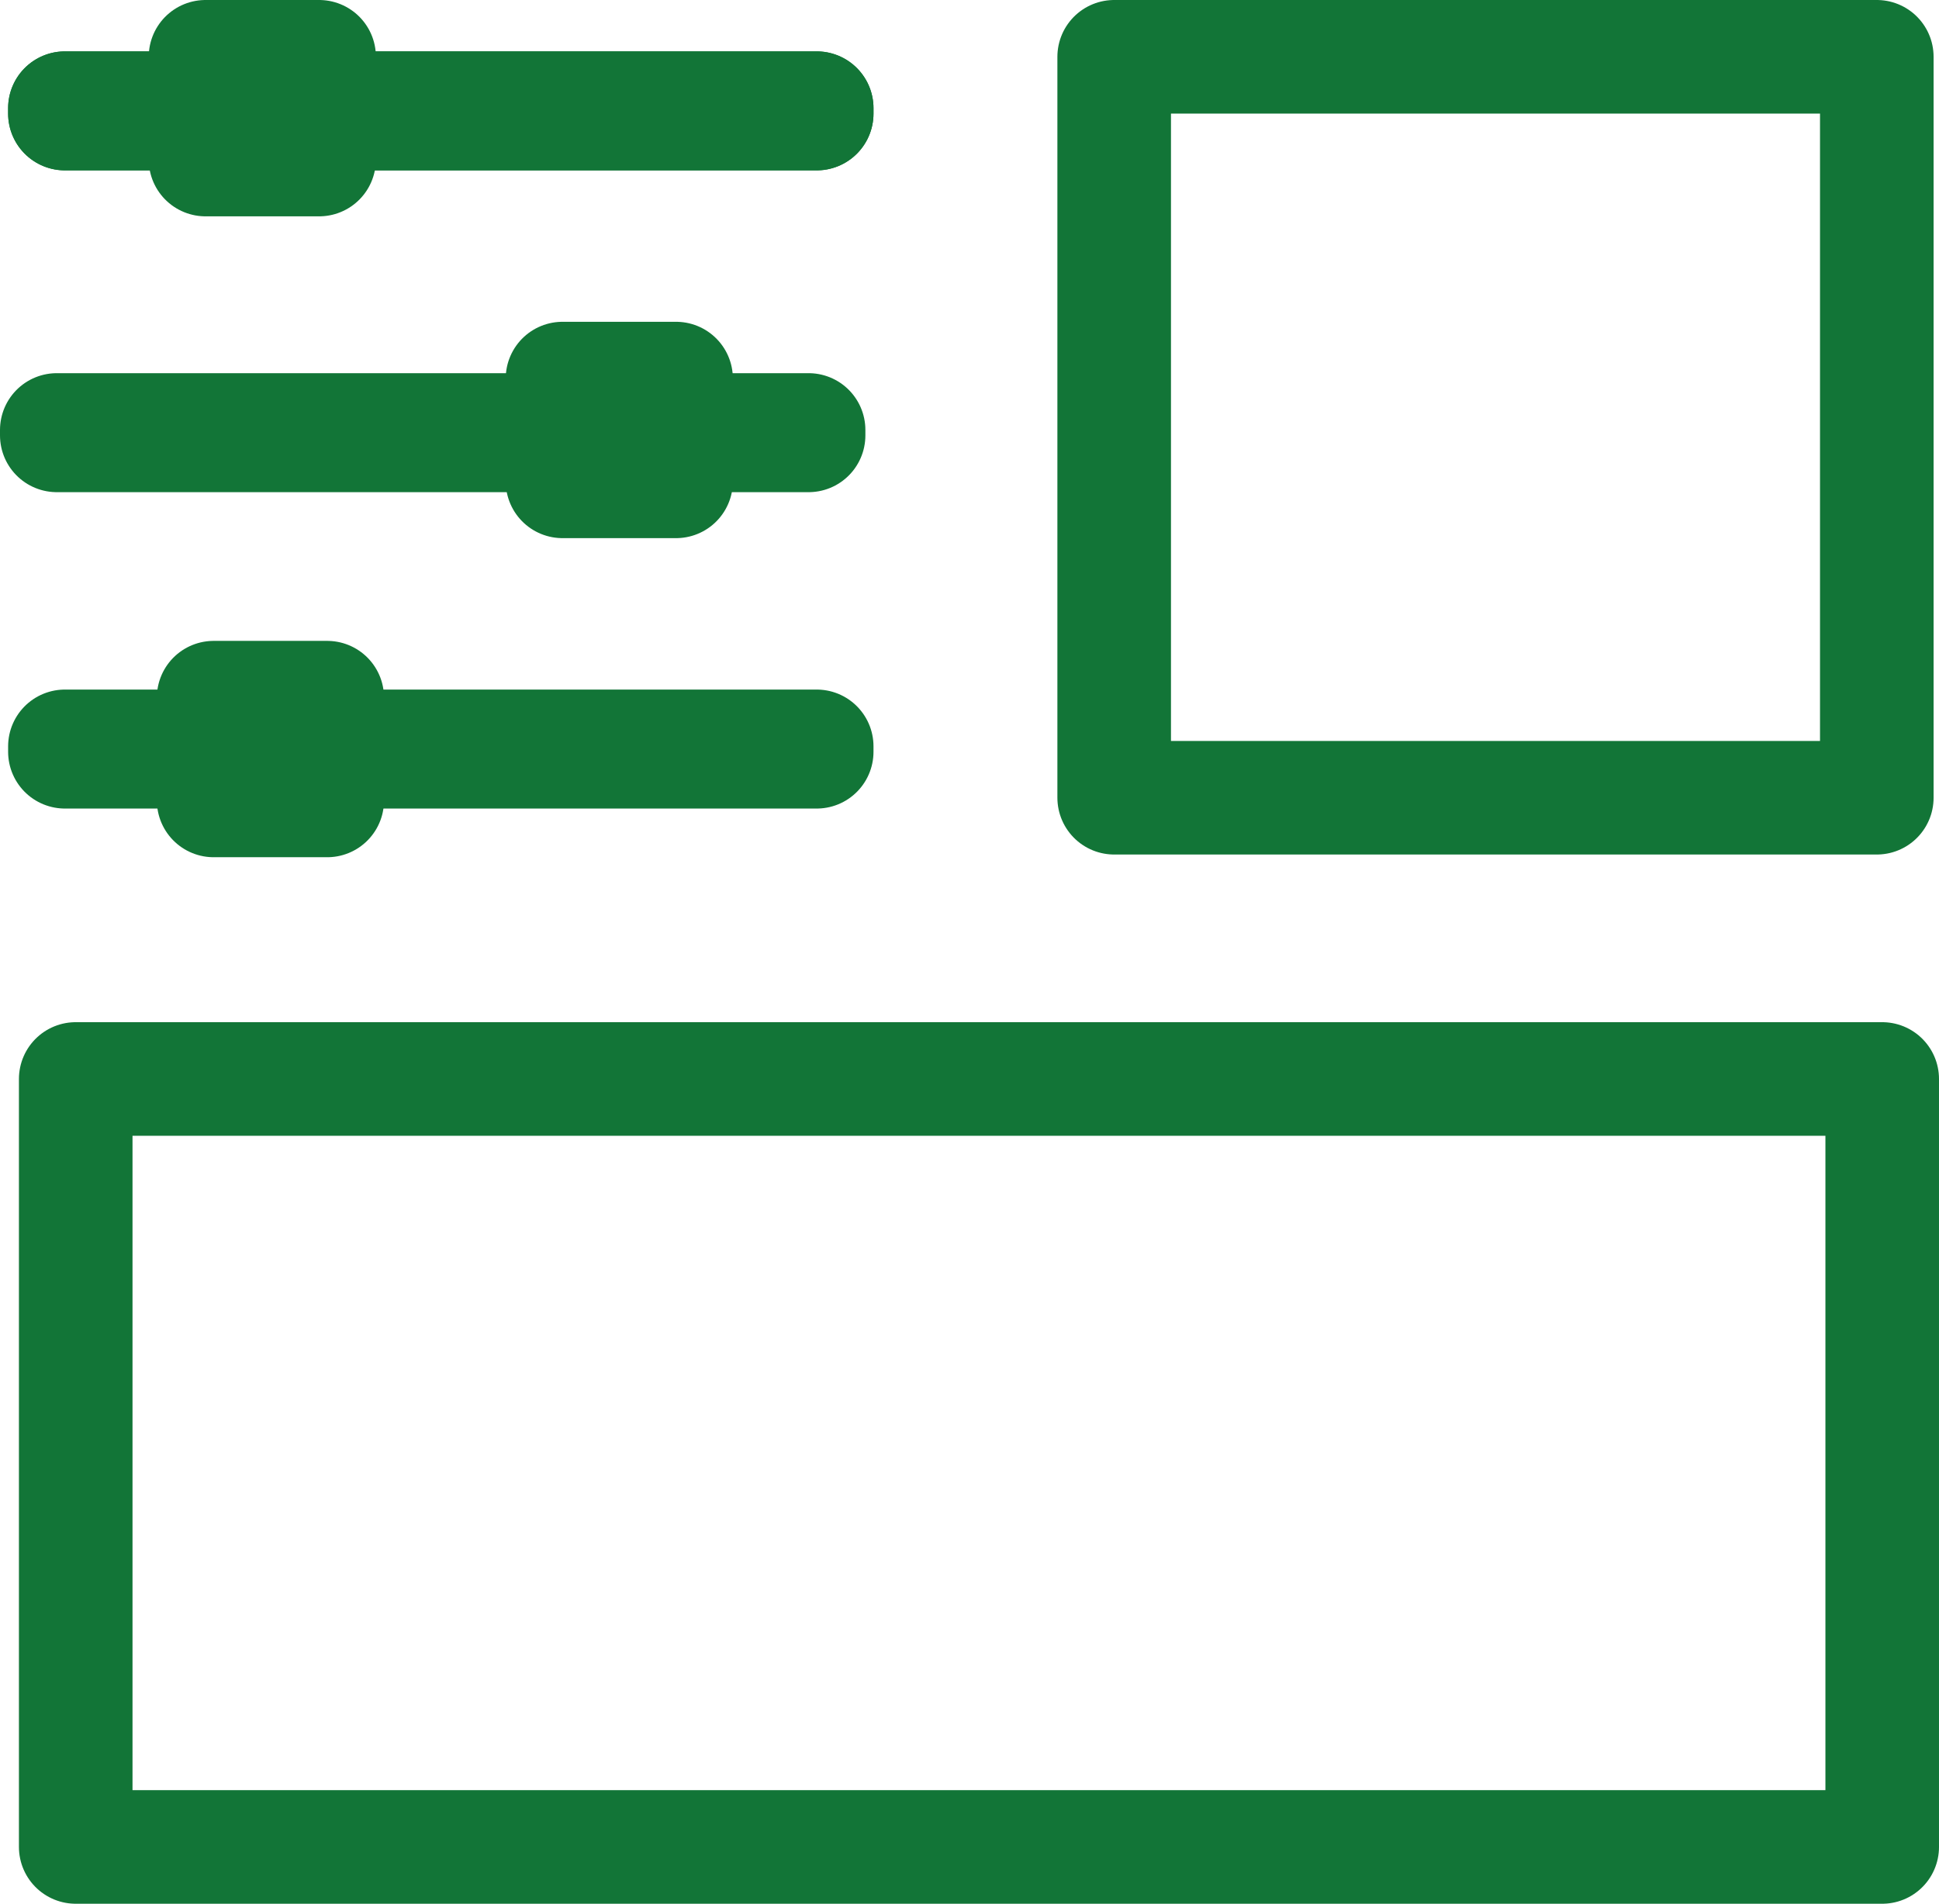
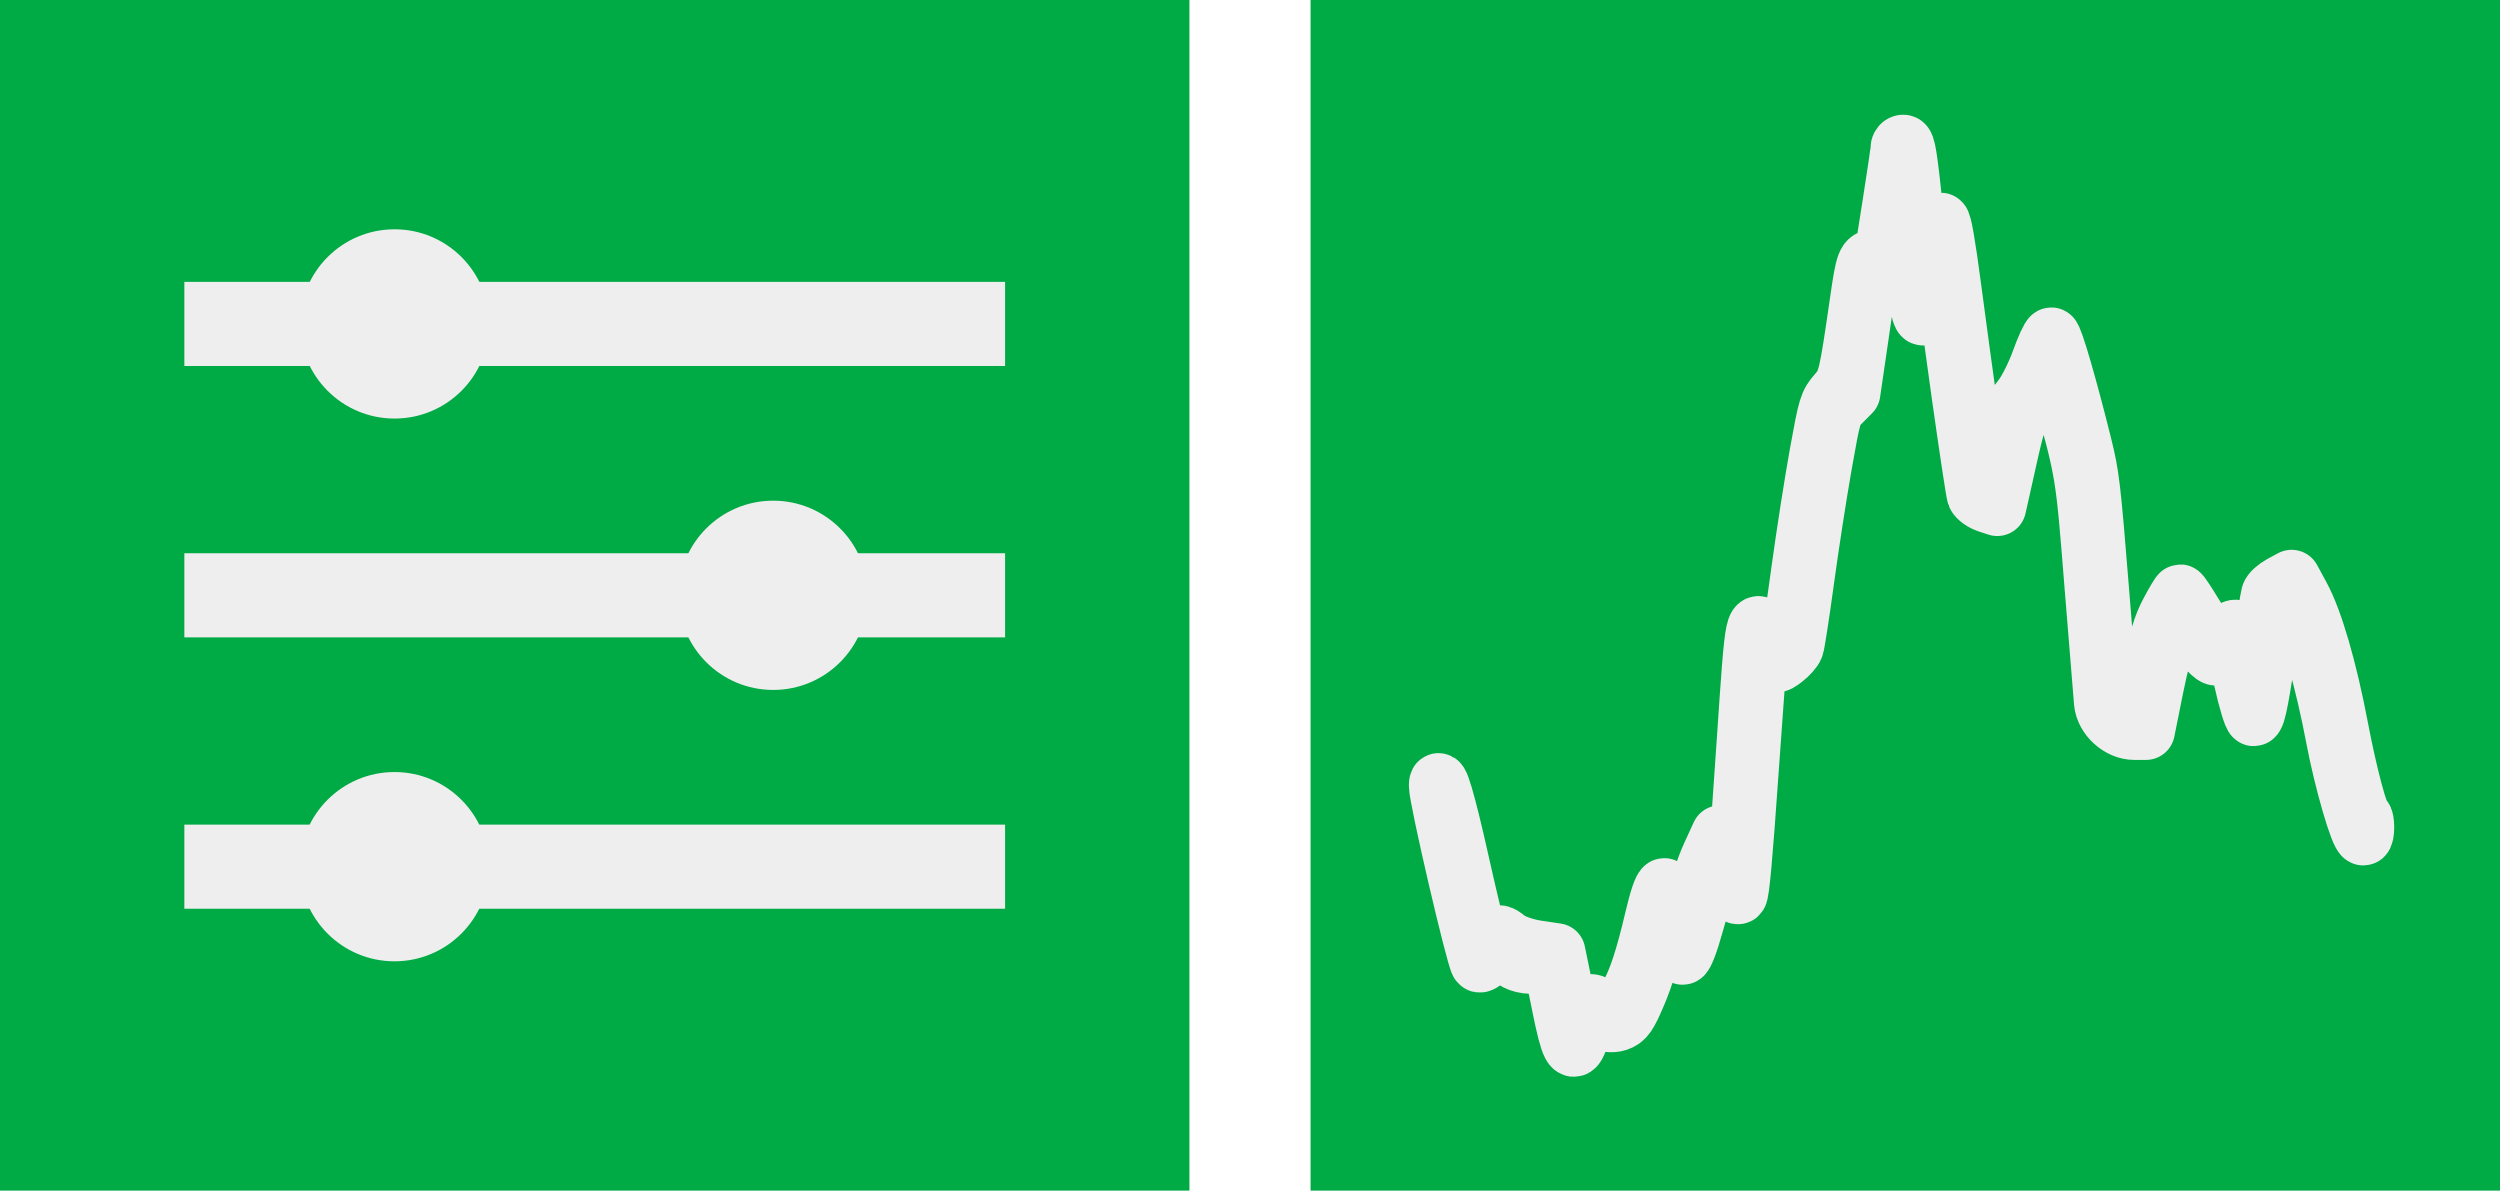
- <svg xmlns="http://www.w3.org/2000/svg" width="144.538mm" height="141.917mm" viewBox="0 0 512.143 502.857" id="svg2" version="1.1">
-   <defs id="defs4" />
-   <g id="layer1" transform="translate(-68.85715,-65.93363)">
-     <rect style="fill:#127537;fill-opacity:1;fill-rule:nonzero;stroke:#127537;stroke-width:30;stroke-linejoin:round;stroke-miterlimit:4;stroke-dasharray:none;stroke-opacity:1" id="rect4152" width="30" height="27.143" x="123.143" y="80.934" />
-     <rect y="165.934" x="217.429" height="27.143" width="30" id="rect4182" style="fill:#127537;fill-opacity:1;fill-rule:nonzero;stroke:#127537;stroke-width:30;stroke-linejoin:round;stroke-miterlimit:4;stroke-dasharray:none;stroke-opacity:1" />
-     <rect style="fill:#127537;fill-opacity:1;fill-rule:nonzero;stroke:#127537;stroke-width:30;stroke-linejoin:round;stroke-miterlimit:4;stroke-dasharray:none;stroke-opacity:1" id="rect4184" width="30" height="27.143" x="125.286" y="250.219" />
-     <rect style="fill:#127537;fill-opacity:1;fill-rule:nonzero;stroke:#127537;stroke-width:30;stroke-linejoin:round;stroke-miterlimit:4;stroke-dasharray:none;stroke-opacity:1" id="rect4186" width="198.571" height="1.429" x="86" y="94.505" />
-     <rect y="94.505" x="86" height="1.429" width="198.571" id="rect4188" style="fill:#127537;fill-opacity:1;fill-rule:nonzero;stroke:#127537;stroke-width:30;stroke-linejoin:round;stroke-miterlimit:4;stroke-dasharray:none;stroke-opacity:1" />
-     <rect style="fill:#127537;fill-opacity:1;fill-rule:nonzero;stroke:#127537;stroke-width:30;stroke-linejoin:round;stroke-miterlimit:4;stroke-dasharray:none;stroke-opacity:1" id="rect4190" width="198.571" height="1.429" x="83.857" y="179.505" />
-     <rect y="263.076" x="86" height="1.429" width="198.571" id="rect4192" style="fill:#127537;fill-opacity:1;fill-rule:nonzero;stroke:#127537;stroke-width:30;stroke-linejoin:round;stroke-miterlimit:4;stroke-dasharray:none;stroke-opacity:1" />
-     <rect style="fill:none;fill-opacity:1;fill-rule:nonzero;stroke:#127537;stroke-width:30;stroke-linejoin:round;stroke-miterlimit:4;stroke-dasharray:none;stroke-opacity:1" id="rect4194" width="201.429" height="195.714" x="363.143" y="80.934" />
-     <rect y="350.934" x="88.857" height="202.857" width="477.143" id="rect4196" style="fill:none;fill-opacity:1;fill-rule:nonzero;stroke:#127537;stroke-width:30;stroke-linejoin:round;stroke-miterlimit:4;stroke-dasharray:none;stroke-opacity:1" />
+ <svg xmlns="http://www.w3.org/2000/svg" width="134.199mm" height="63.912mm" viewBox="0 0 475.507 226.462" id="svg6730" version="1.1">
+   <defs id="defs6732" />
+   <g id="layer1" transform="translate(-96.53222,-196.2743)">
+     <g id="g5614" transform="matrix(2,0,0,2,2854.414,-2081.259)">
+       <rect y="1138.766" x="-1378.941" height="113.231" width="113.117" id="rect4136-8-8-1" style="opacity:1;fill:#00aa44;fill-opacity:1;stroke:none;stroke-width:4;stroke-miterlimit:1;stroke-dasharray:none" />
+       <g id="g5603">
+         <g id="g5591">
+           <rect y="1165.573" x="-1361.41" height="8" width="78.055" id="rect4327-3-71" style="opacity:1;fill:#eeeeee;fill-opacity:1;stroke:none;stroke-width:4;stroke-miterlimit:1;stroke-dasharray:none" />
+           <circle r="9" cy="1169.573" cx="-1341.419" id="path4355-79-2" style="opacity:1;fill:#eeeeee;fill-opacity:1;stroke:none;stroke-width:4;stroke-miterlimit:1;stroke-dasharray:none" />
+         </g>
+         <g id="g5595">
+           <rect y="1191.382" x="-1361.41" height="8" width="78.055" id="rect4327-5-1-0" style="opacity:1;fill:#eeeeee;fill-opacity:1;stroke:none;stroke-width:4;stroke-miterlimit:1;stroke-dasharray:none" />
+           <circle r="9" cy="1195.382" cx="-1305.411" id="path4355-7-3-7" style="opacity:1;fill:#eeeeee;fill-opacity:1;stroke:none;stroke-width:4;stroke-miterlimit:1;stroke-dasharray:none" />
+         </g>
+         <g id="g5599">
+           <rect y="1217.19" x="-1361.41" height="8" width="78.055" id="rect4327-54-6-2" style="opacity:1;fill:#eeeeee;fill-opacity:1;stroke:none;stroke-width:1;stroke-miterlimit:4;stroke-dasharray:none" />
+           <circle r="9" cy="1221.19" cx="-1341.427" id="path4355-3-9-8" style="opacity:1;fill:#eeeeee;fill-opacity:1;stroke:none;stroke-width:4;stroke-miterlimit:1;stroke-dasharray:none" />
+         </g>
+       </g>
+     </g>
+     <rect style="opacity:1;fill:#00aa44;fill-opacity:1;stroke:none;stroke-width:4;stroke-miterlimit:1;stroke-dasharray:none" id="rect4136-8-3-0-1" width="226.233" height="226.461" x="345.806" y="-422.736" transform="scale(1,-1)" />
+     <path style="fill-opacity:1;stroke:#eeeeee;stroke-width:11;stroke-linejoin:round;stroke-miterlimit:0;stroke-dasharray:none" d="m 393.404,387.682 -1.593,-7.855 -3.277,0 c -2.502,0 -3.72,-0.441 -5.155,-1.866 l -1.879,-1.866 -1.641,1.956 c -0.903,1.075 -1.807,1.725 -2.01,1.444 -0.828,-1.15 -7.846,-31.35 -7.846,-33.765 0,-2.814 1.706,2.94 4.241,14.301 1.519,6.808 3.092,13.339 3.497,14.514 l 0.735,2.135 1.56,-1.58 c 1.446,-1.465 1.683,-1.481 3.244,-0.219 0.926,0.749 3.398,1.618 5.493,1.93 l 3.81,0.569 1.508,7.334 c 0.83,4.033 1.643,7.334 1.807,7.334 0.164,0 0.856,-1.216 1.539,-2.701 1.231,-2.681 1.257,-2.693 3.323,-1.655 4.246,2.134 6.885,-2.14 10.28,-16.652 0.868,-3.709 1.659,-6.047 2.047,-6.044 0.348,0 1.244,2.161 1.992,4.796 0.748,2.635 1.451,4.793 1.562,4.796 0.112,0 0.932,-2.647 1.824,-5.887 0.892,-3.241 2.433,-7.659 3.424,-9.819 l 1.803,-3.928 1.48,3.825 c 1.263,3.264 1.51,3.584 1.688,2.182 0.116,-0.903 0.876,-11.56 1.694,-23.68 1.65,-24.463 1.606,-24.253 4.172,-19.857 1.558,2.669 2.871,2.683 4.397,0.048 0.046,-0.084 0.866,-5.823 1.817,-12.756 0.951,-6.933 2.507,-16.892 3.457,-22.133 1.653,-9.12 1.803,-9.615 3.495,-11.546 1.9,-2.168 2.08,-2.919 4.16,-17.329 1.114,-7.717 1.33,-8.292 3.117,-8.292 l 1.466,0 1.595,-10.094 c 0.877,-5.551 1.595,-10.461 1.595,-10.91 0,-0.449 0.328,-0.817 0.729,-0.817 0.62,0 0.945,2.03 2.167,13.529 0.791,7.441 1.556,13.526 1.7,13.524 0.142,0 0.816,-2.752 1.493,-6.11 0.677,-3.358 1.476,-6.105 1.774,-6.105 0.361,0 1.088,4.141 2.181,12.437 0.902,6.841 2.45,18.196 3.441,25.234 1.764,12.527 1.827,12.805 2.999,13.206 0.658,0.225 1.346,0.212 1.529,-0.03 0.182,-0.242 1.015,-3.733 1.851,-7.758 1.346,-6.481 1.73,-7.584 3.36,-9.64 1.013,-1.276 2.592,-4.415 3.51,-6.975 0.919,-2.56 1.883,-4.654 2.143,-4.654 0.482,0 3.213,9.375 6.014,20.636 1.44,5.789 1.672,7.753 3.261,27.493 l 1.711,21.259 1.344,1.526 c 0.739,0.839 2.148,1.526 3.132,1.527 l 1.789,0 1.676,-8.332 c 1.336,-6.644 2.048,-9.032 3.511,-11.783 1.009,-1.898 1.941,-3.45 2.071,-3.45 0.128,0 1.264,1.699 2.52,3.776 3.46,5.721 4.311,6.314 6.128,4.267 0.825,-0.93 1.724,-1.511 1.999,-1.292 0.275,0.219 1.127,3.195 1.893,6.614 l 1.394,6.216 1.441,-9.195 c 0.792,-5.057 1.557,-9.619 1.7,-10.138 0.142,-0.519 1.129,-1.413 2.192,-1.986 l 1.932,-1.041 1.805,3.322 c 2.458,4.524 5.148,13.763 7.297,25.063 1.708,8.984 3.895,17.162 4.588,17.162 0.176,0 0.323,0.785 0.323,1.746 0,0.96 -0.164,1.745 -0.366,1.745 -0.833,0 -3.925,-10.656 -5.45,-18.78 -1.989,-10.597 -4.945,-21.033 -7.019,-24.775 -1.451,-2.618 -1.623,-2.719 -3.033,-1.772 -1.413,0.951 -1.542,1.342 -2.382,7.238 -1.616,11.346 -2.393,15.396 -2.953,15.396 -0.303,0 -1.262,-3.176 -2.131,-7.057 -1.272,-5.685 -1.708,-6.938 -2.239,-6.439 -2.651,2.489 -2.711,2.501 -4.365,0.826 -0.898,-0.909 -2.354,-2.944 -3.237,-4.52 -0.883,-1.577 -1.78,-2.869 -1.994,-2.871 -1.1,-0.02 -3.246,6.273 -4.837,14.171 l -1.715,8.509 -2.229,0 c -2.831,0 -5.686,-2.591 -5.964,-5.412 -0.108,-1.104 -0.917,-11.04 -1.797,-22.081 -1.731,-21.719 -1.658,-21.267 -5.956,-36.875 -1.09,-3.96 -2.078,-7.2 -2.194,-7.201 -0.118,-8e-4 -0.857,1.9 -1.647,4.225 -0.85,2.502 -2.085,4.885 -3.028,5.84 -1.42,1.438 -1.803,2.552 -3.526,10.266 l -1.933,8.652 -1.822,-0.595 c -1.002,-0.327 -2.026,-1.056 -2.276,-1.619 -0.381,-0.859 -5.365,-36.039 -6.173,-43.573 -0.14,-1.32 -0.423,-2.4 -0.626,-2.4 -0.204,0 -0.913,2.765 -1.577,6.146 -1.763,8.964 -2.139,8.25 -3.79,-7.191 -0.753,-7.046 -1.482,-13.058 -1.621,-13.358 -0.136,-0.3 -0.727,2.719 -1.307,6.71 -1.473,10.117 -1.822,11.184 -3.669,11.184 l -1.519,0 -1.678,11.492 -1.679,11.493 -1.811,1.818 c -1.79,1.797 -1.831,1.934 -3.585,11.855 -0.976,5.521 -2.496,15.34 -3.378,21.82 -0.882,6.481 -1.772,12.245 -1.977,12.81 -0.204,0.565 -1.132,1.609 -2.06,2.319 -1.626,1.244 -1.74,1.212 -3.115,-0.887 -0.785,-1.198 -1.51,-1.993 -1.61,-1.767 -0.1,0.226 -0.911,10.91 -1.8,23.742 -1.149,16.568 -1.775,23.466 -2.16,23.798 -0.317,0.273 -0.97,-0.747 -1.57,-2.446 -0.564,-1.603 -1.247,-3.527 -1.516,-4.276 -0.428,-1.191 -0.681,-0.888 -2.027,2.428 -0.846,2.084 -2.283,6.502 -3.194,9.819 -0.965,3.513 -1.924,6.03 -2.297,6.03 -0.36,0 -1.207,-2.101 -1.936,-4.8 -0.712,-2.64 -1.389,-4.797 -1.505,-4.793 -0.116,0 -0.821,2.597 -1.569,5.763 -0.748,3.166 -2.322,8.043 -3.497,10.838 -1.826,4.343 -2.397,5.166 -3.922,5.662 -0.982,0.319 -2.451,0.168 -3.265,-0.338 -1.254,-0.778 -1.638,-0.664 -2.524,0.754 -0.575,0.919 -1.269,2.278 -1.543,3.021 -1.076,2.912 -1.796,1.545 -3.429,-6.505 z" id="path4800-0" />
  </g>
</svg>
